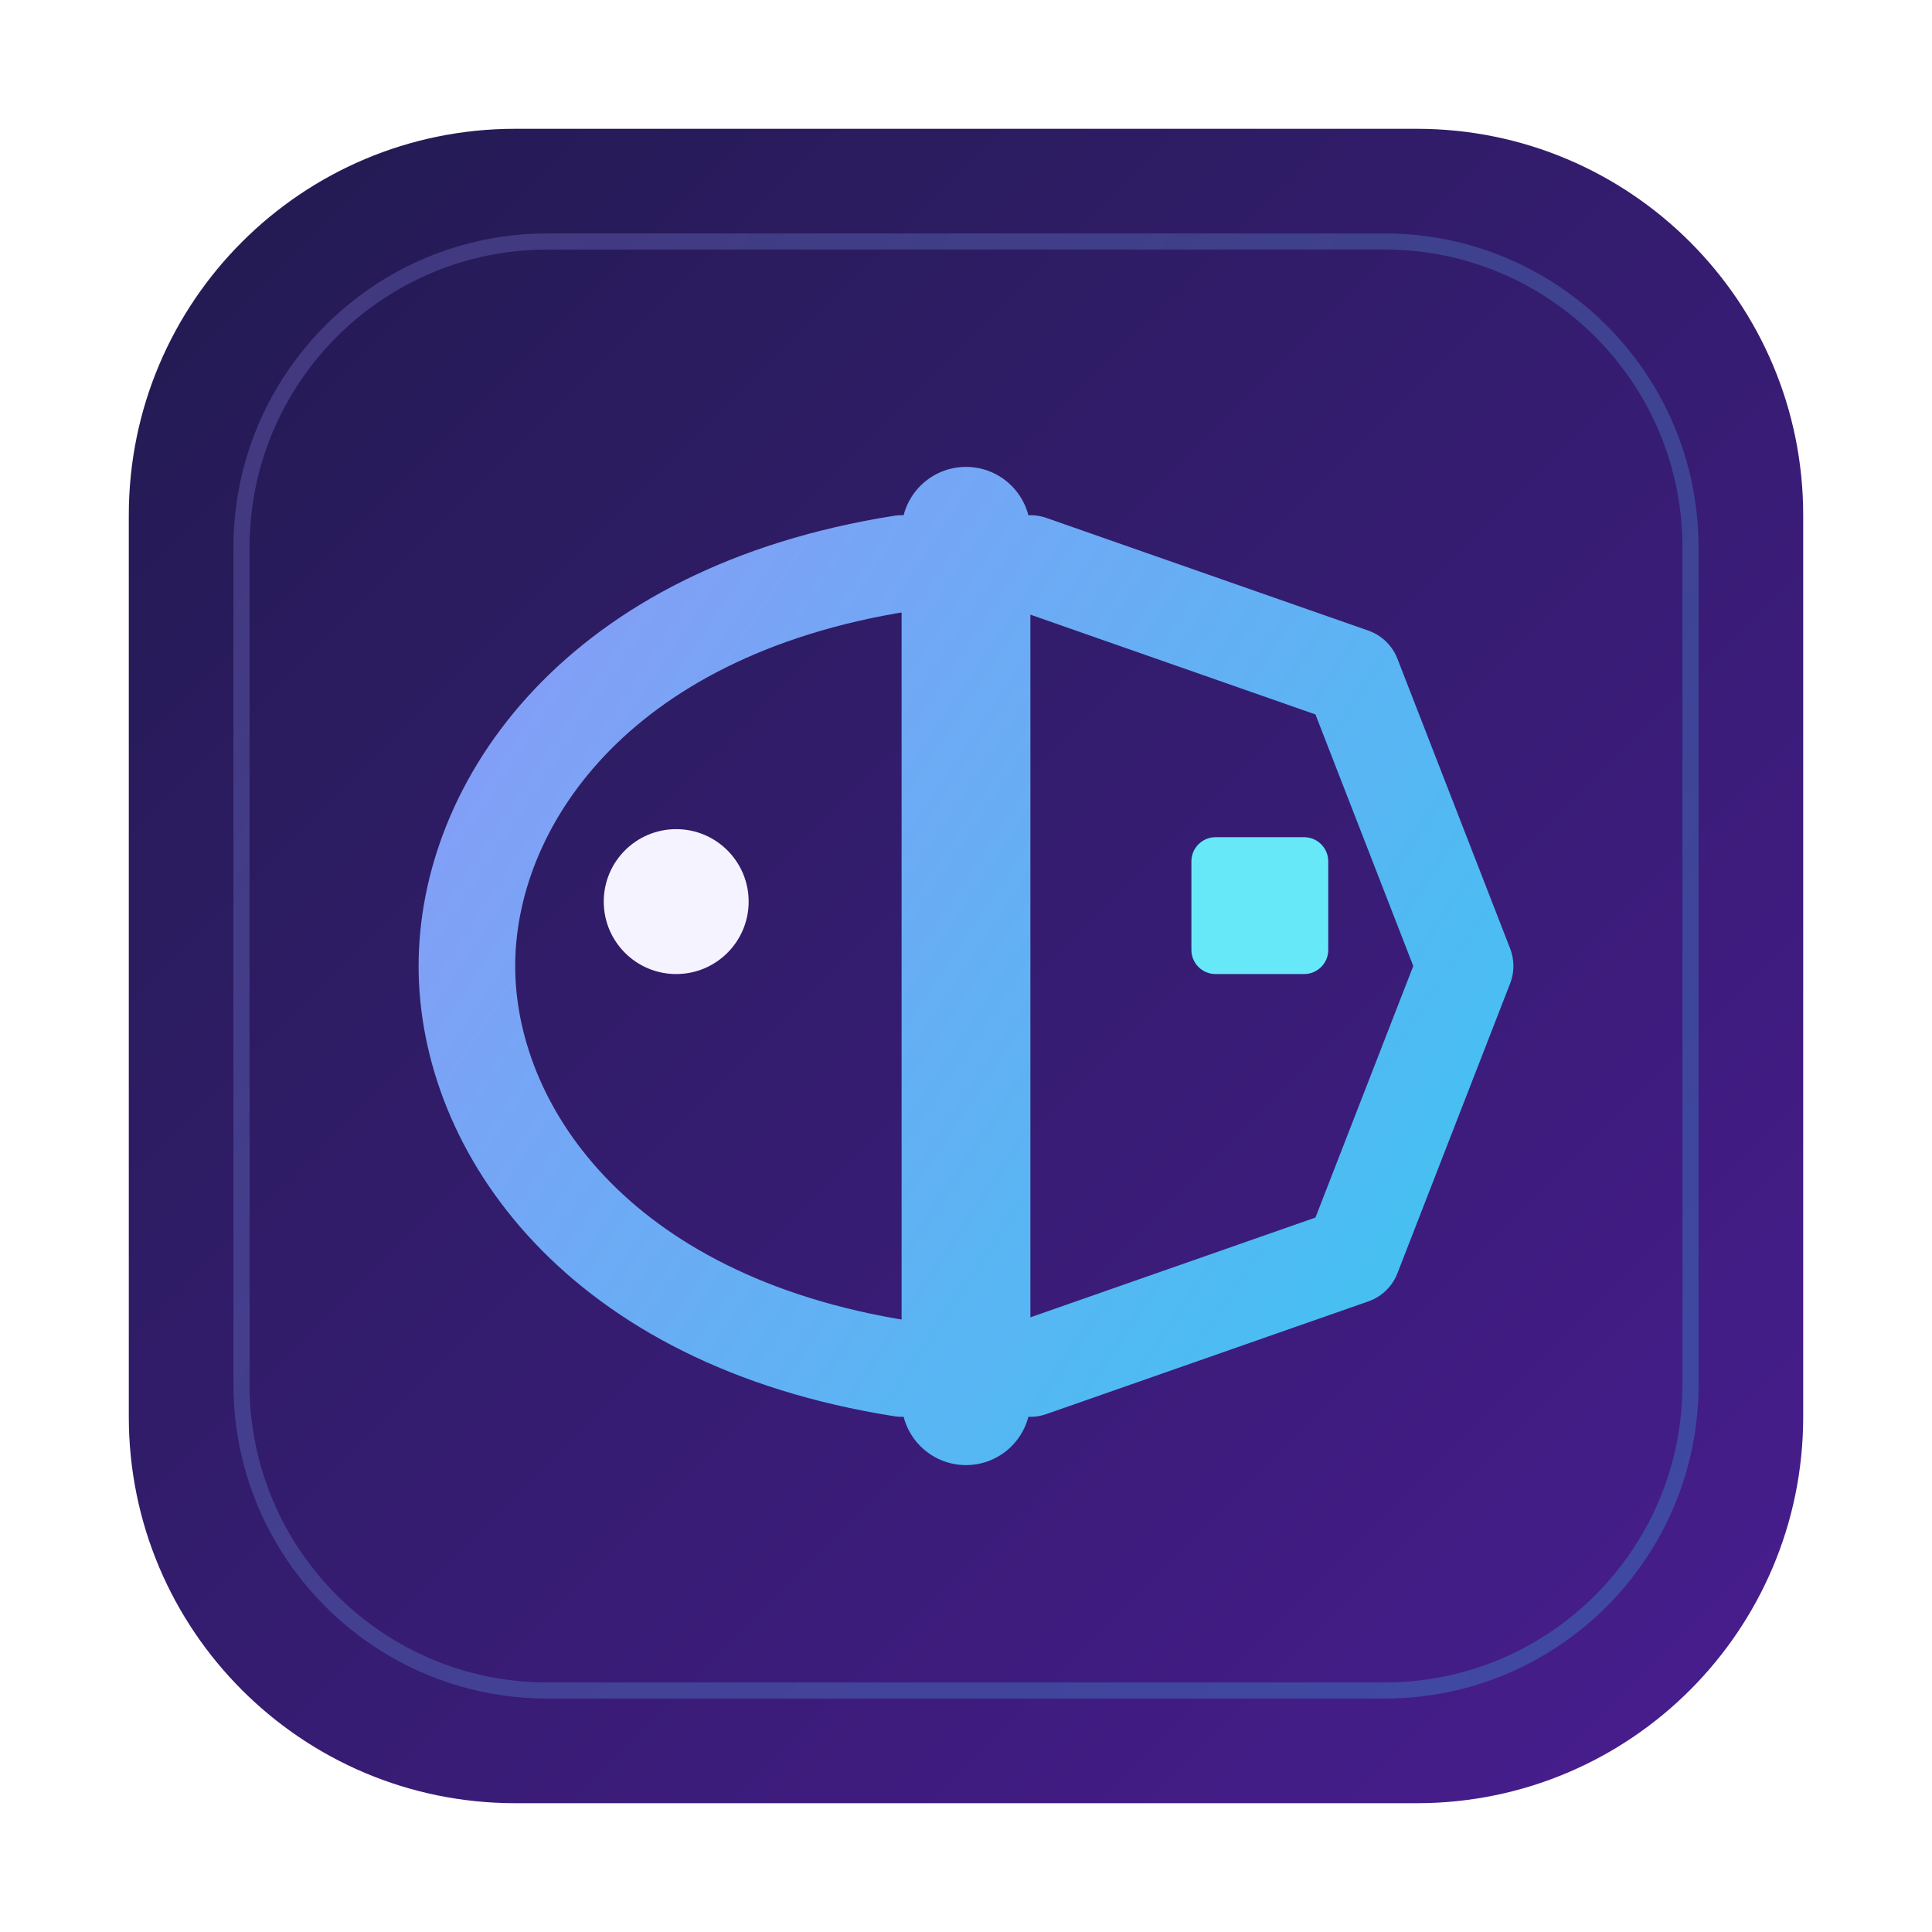
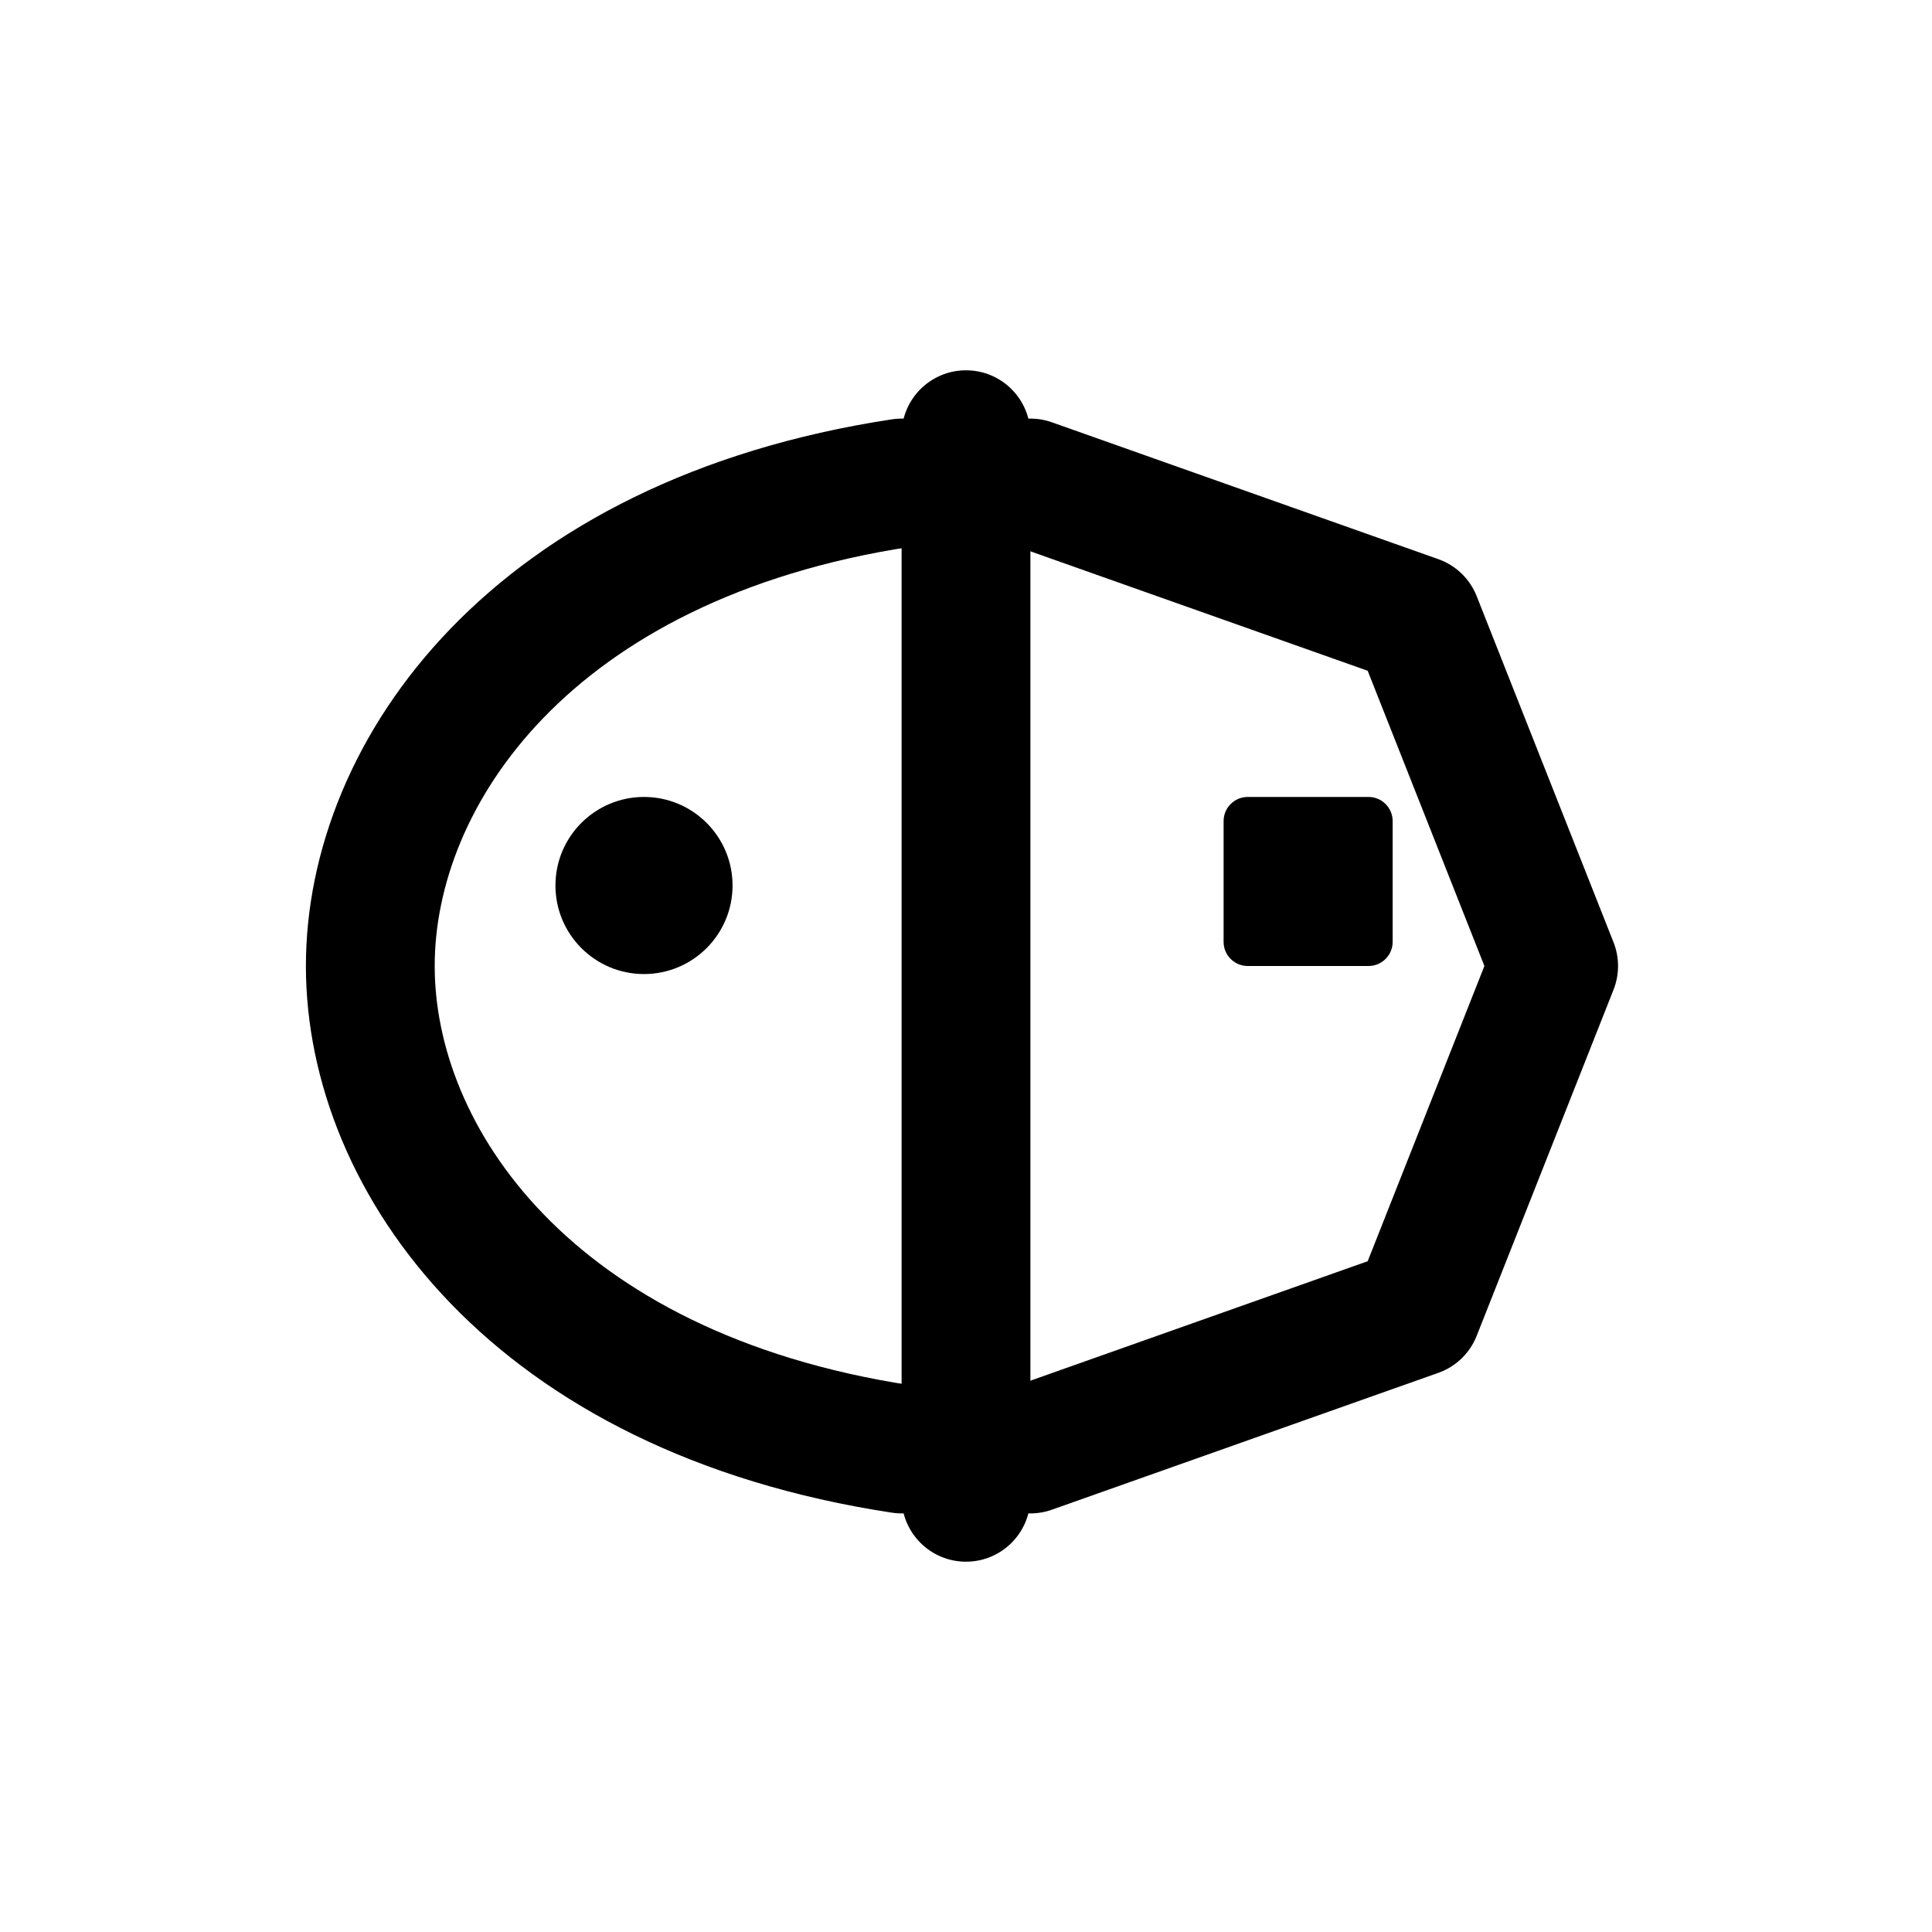
<svg xmlns="http://www.w3.org/2000/svg" width="240" height="240" viewBox="0 0 240 240" fill="none">
-   <defs>
-     <linearGradient id="jx-bg" x1="0" y1="0" x2="240" y2="240" gradientUnits="userSpaceOnUse">
-       <stop stop-color="#1e1b4b" />
-       <stop offset="1" stop-color="#4c1d95" />
-     </linearGradient>
-     <linearGradient id="jx-face" x1="0" y1="40" x2="240" y2="200" gradientUnits="userSpaceOnUse">
-       <stop stop-color="#a78bfa" />
-       <stop offset="1" stop-color="#22d3ee" />
-     </linearGradient>
-   </defs>
-   <rect x="16" y="16" width="208" height="208" rx="48" fill="url(#jx-bg)" />
-   <rect x="30" y="30" width="180" height="180" rx="38" stroke="url(#jx-face)" stroke-opacity="0.25" stroke-width="2" fill="none" />
-   <rect x="112" y="58" width="16" height="124" rx="8" fill="url(#jx-face)" />
-   <path d="M112 70 C 74 76, 58 100, 58 120 C 58 140, 74 164, 112 170" stroke="url(#jx-face)" stroke-width="12" stroke-linecap="round" fill="none" />
-   <circle cx="84" cy="112" r="9" fill="#f5f3ff" />
-   <path d="M128 70 L 168 84 L 182 120 L 168 156 L 128 170" stroke="url(#jx-face)" stroke-width="12" stroke-linejoin="round" stroke-linecap="round" fill="none" />
-   <rect x="148" y="104" width="17" height="17" rx="3" fill="#67e8f9" />
+   <style>
+     svg { color: #000000; }
+     @media (prefers-color-scheme: dark) { svg { color: #ffffff; } }
+   </style>
+   <rect x="112" y="46" width="16" height="148" rx="8" fill="currentColor" />
+   <path d="M112 60 C 66 67, 46 96, 46 120 C 46 144, 66 173, 112 180" stroke="currentColor" stroke-width="16" stroke-linecap="round" fill="none" />
+   <circle cx="80" cy="110" r="11" fill="currentColor" />
+   <path d="M128 60 L 176 77 L 193 120 L 176 163 L 128 180" stroke="currentColor" stroke-width="16" stroke-linejoin="round" stroke-linecap="round" fill="none" />
+   <rect x="152" y="99" width="21" height="21" rx="3" fill="currentColor" />
</svg>
